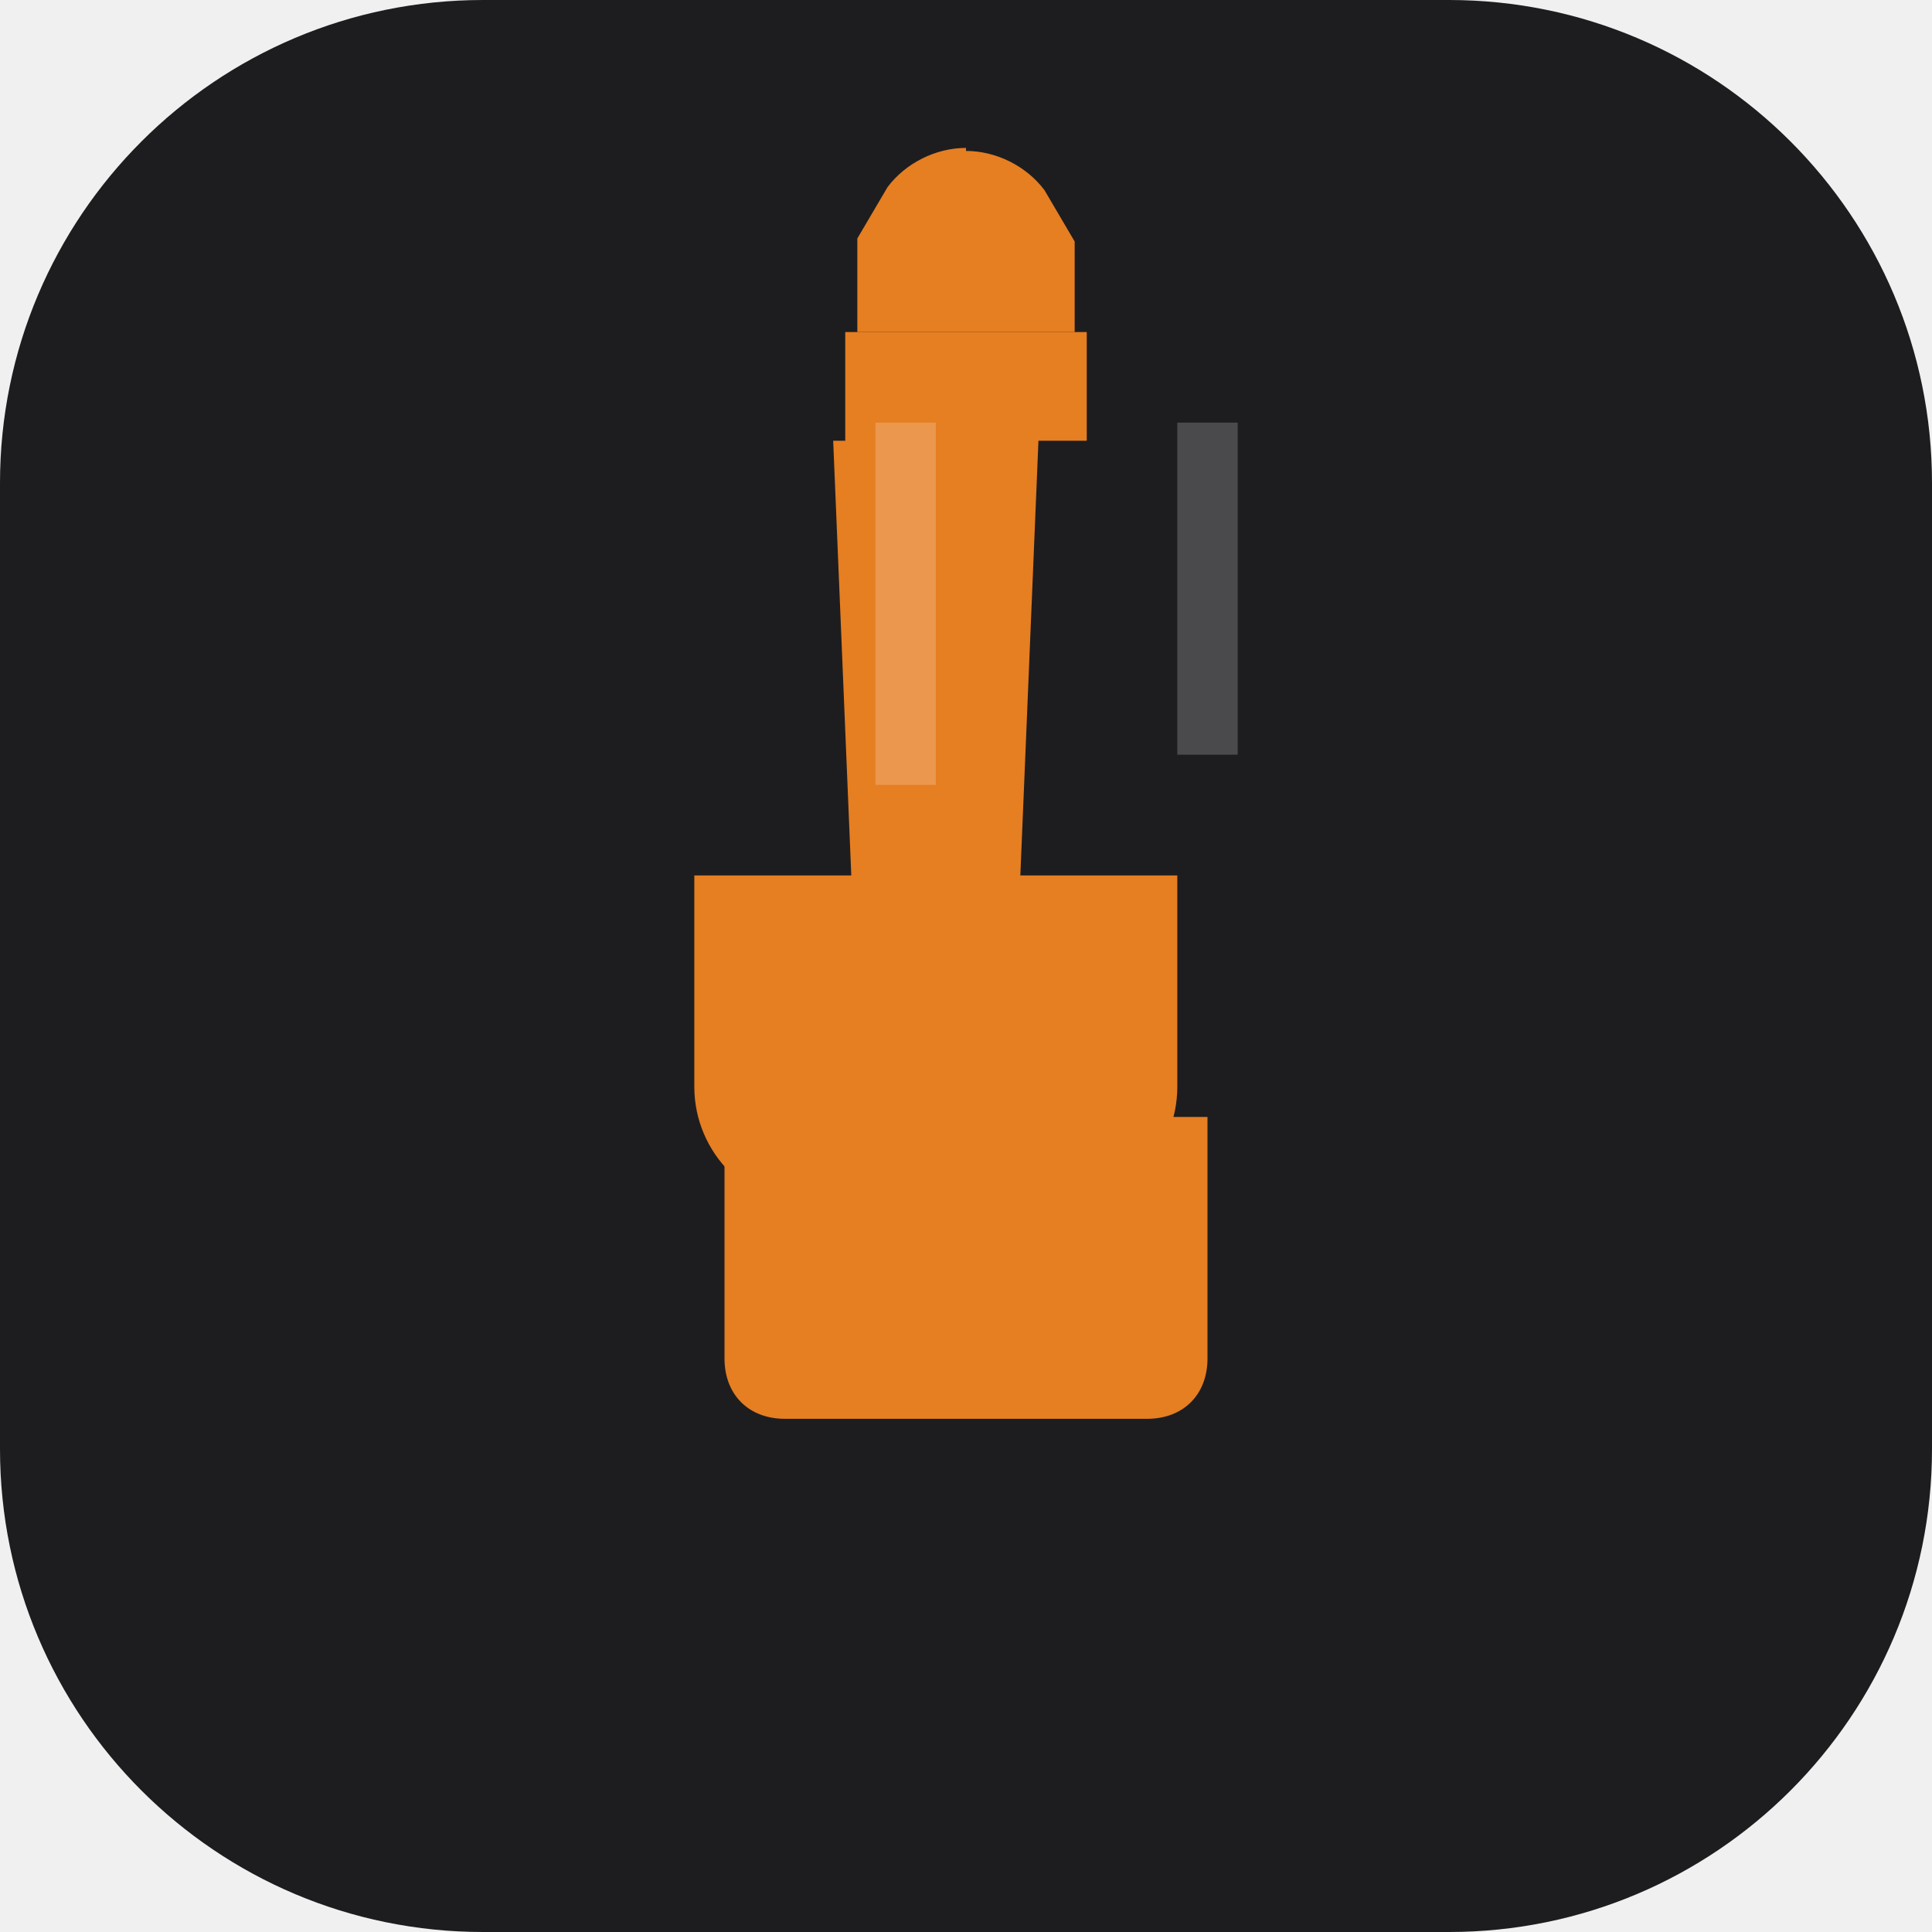
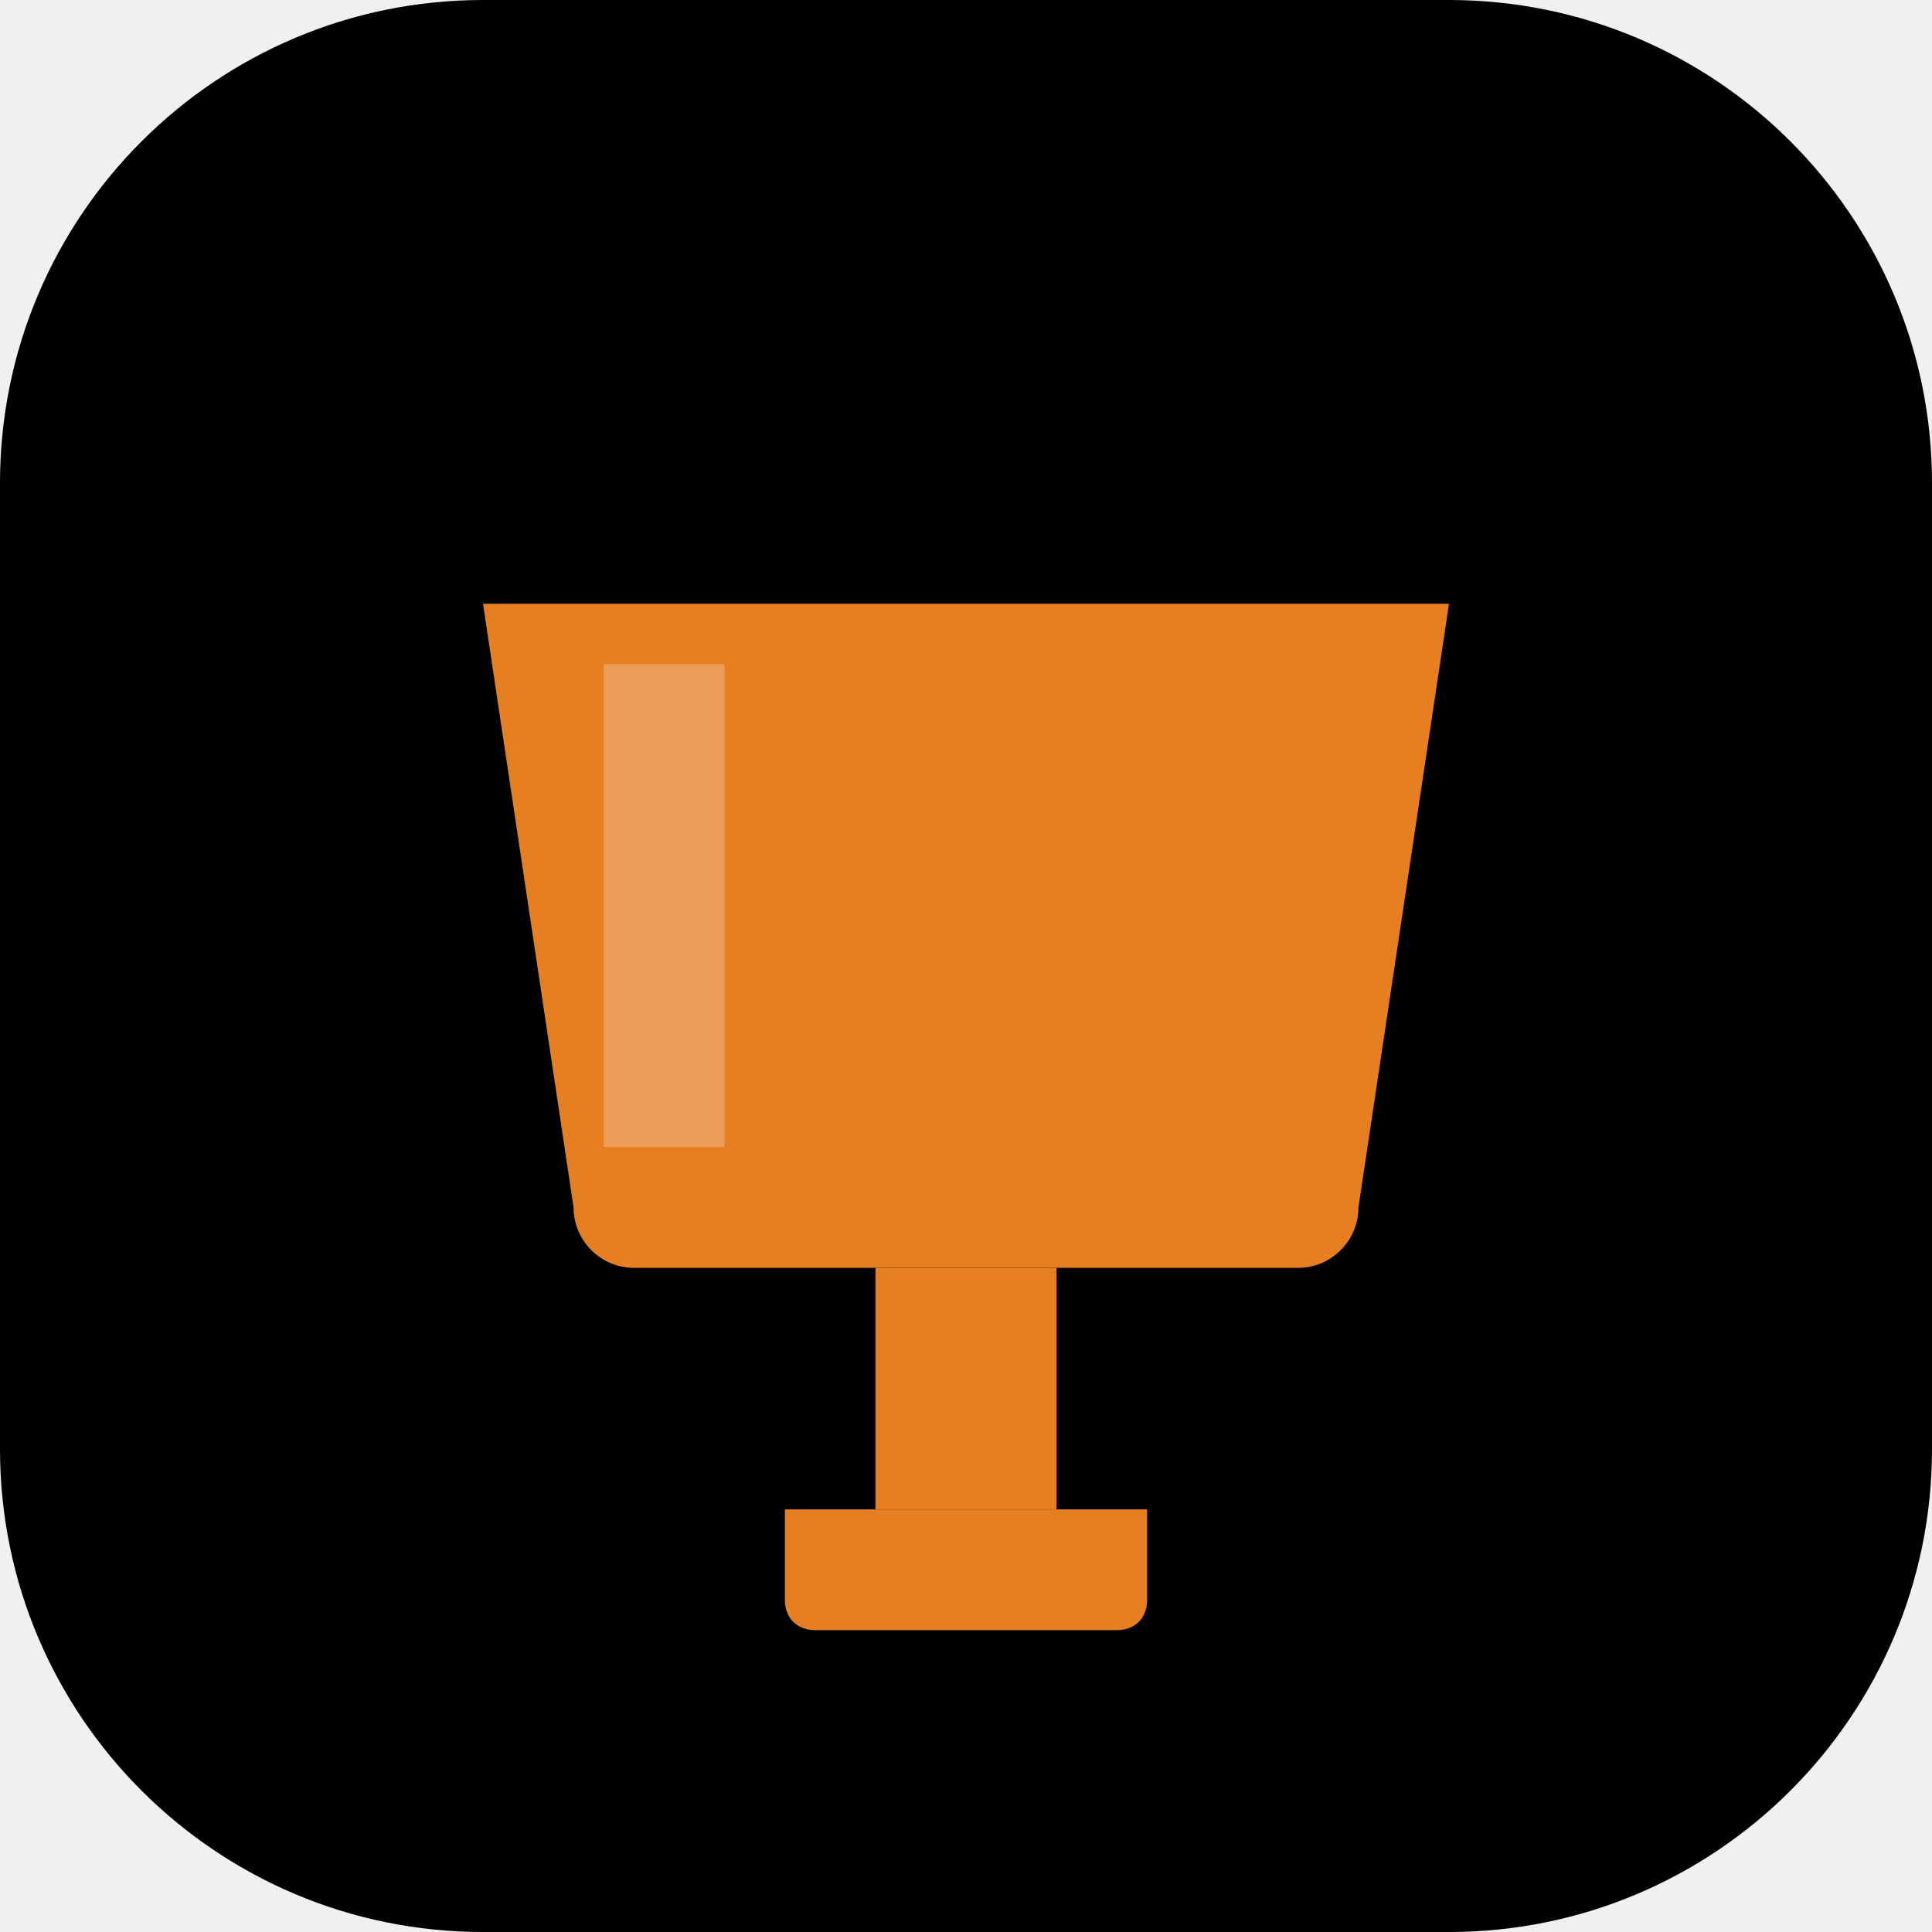
<svg xmlns="http://www.w3.org/2000/svg" viewBox="0 0 32 32" fill="none">
-   <rect width="32" height="32" rx="8" fill="#1D1D1F" />
+   <rect width="32" height="32" rx="8" fill="#000000" />
  <g fill="#E67E22">
-     <path d="M16 2.5c.5 0 1 .25 1.3.65l.5.85v1.5h-3.6V3.95l.5-.85c.3-.4.8-.65 1.3-.65z" />
-     <path d="M14 5.5h4v1.8h-.8l-.3 7.2h2.6v3.5c0 1.1-.9 2-2 2h-4c-1.1 0-2-.9-2-2v-3.5h2.6l-.3-7.2H14V5.5z" />
-     <path d="M12 18.5h8v4c0 .6-.4 1-1 1h-6c-.6 0-1-.4-1-1v-4z" />
+     <path d="M8 10h16l-1.5 10c0 .55-.45 1-1 1h-11c-.55 0-1-.45-1-1L8 10z" />
+     <path d="M14.5 21h3v4h-3z" />
+     <path d="M13 25h6v1.5c0 .3-.2.5-.5.5h-5c-.3 0-.5-.2-.5-.5V25z" />
  </g>
-   <path d="M14.5 7h1v6h-1V7zm5 0h1v5.5h-1V7z" fill="#fff" fill-opacity="0.2" />
+   <path d="M10 11h2v8h-2z" fill="#fff" fill-opacity="0.25" />
</svg>
